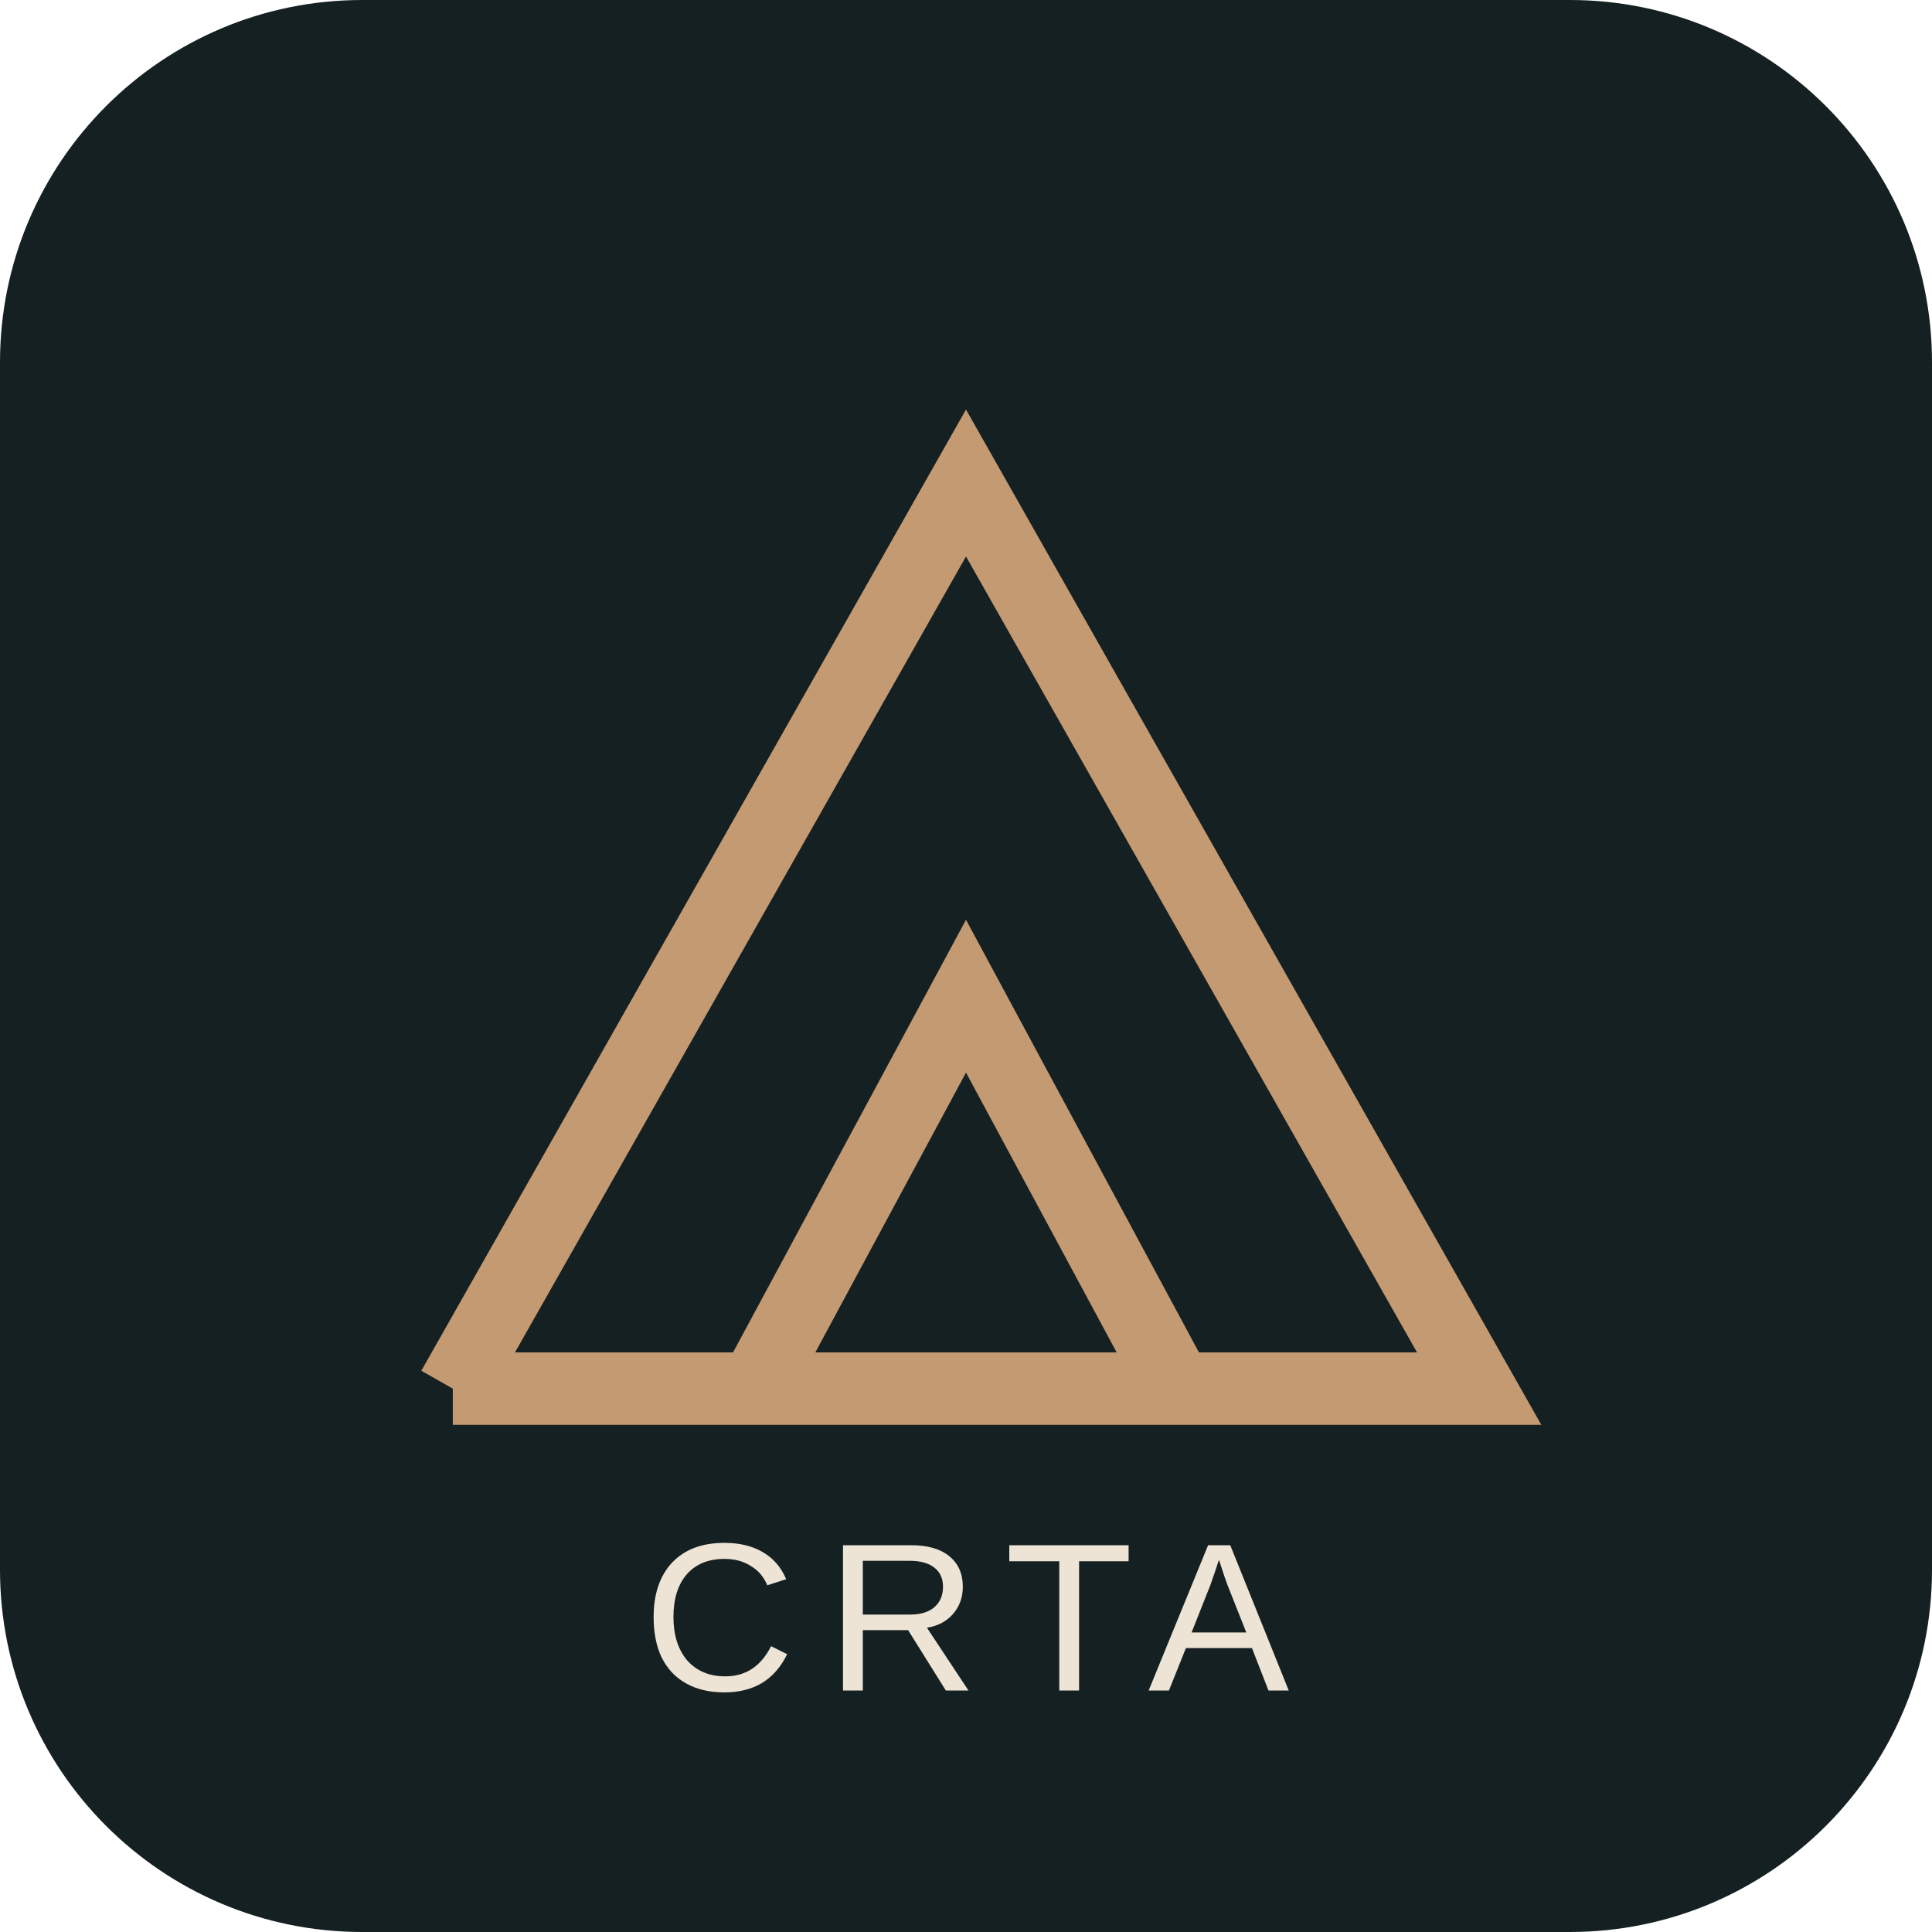
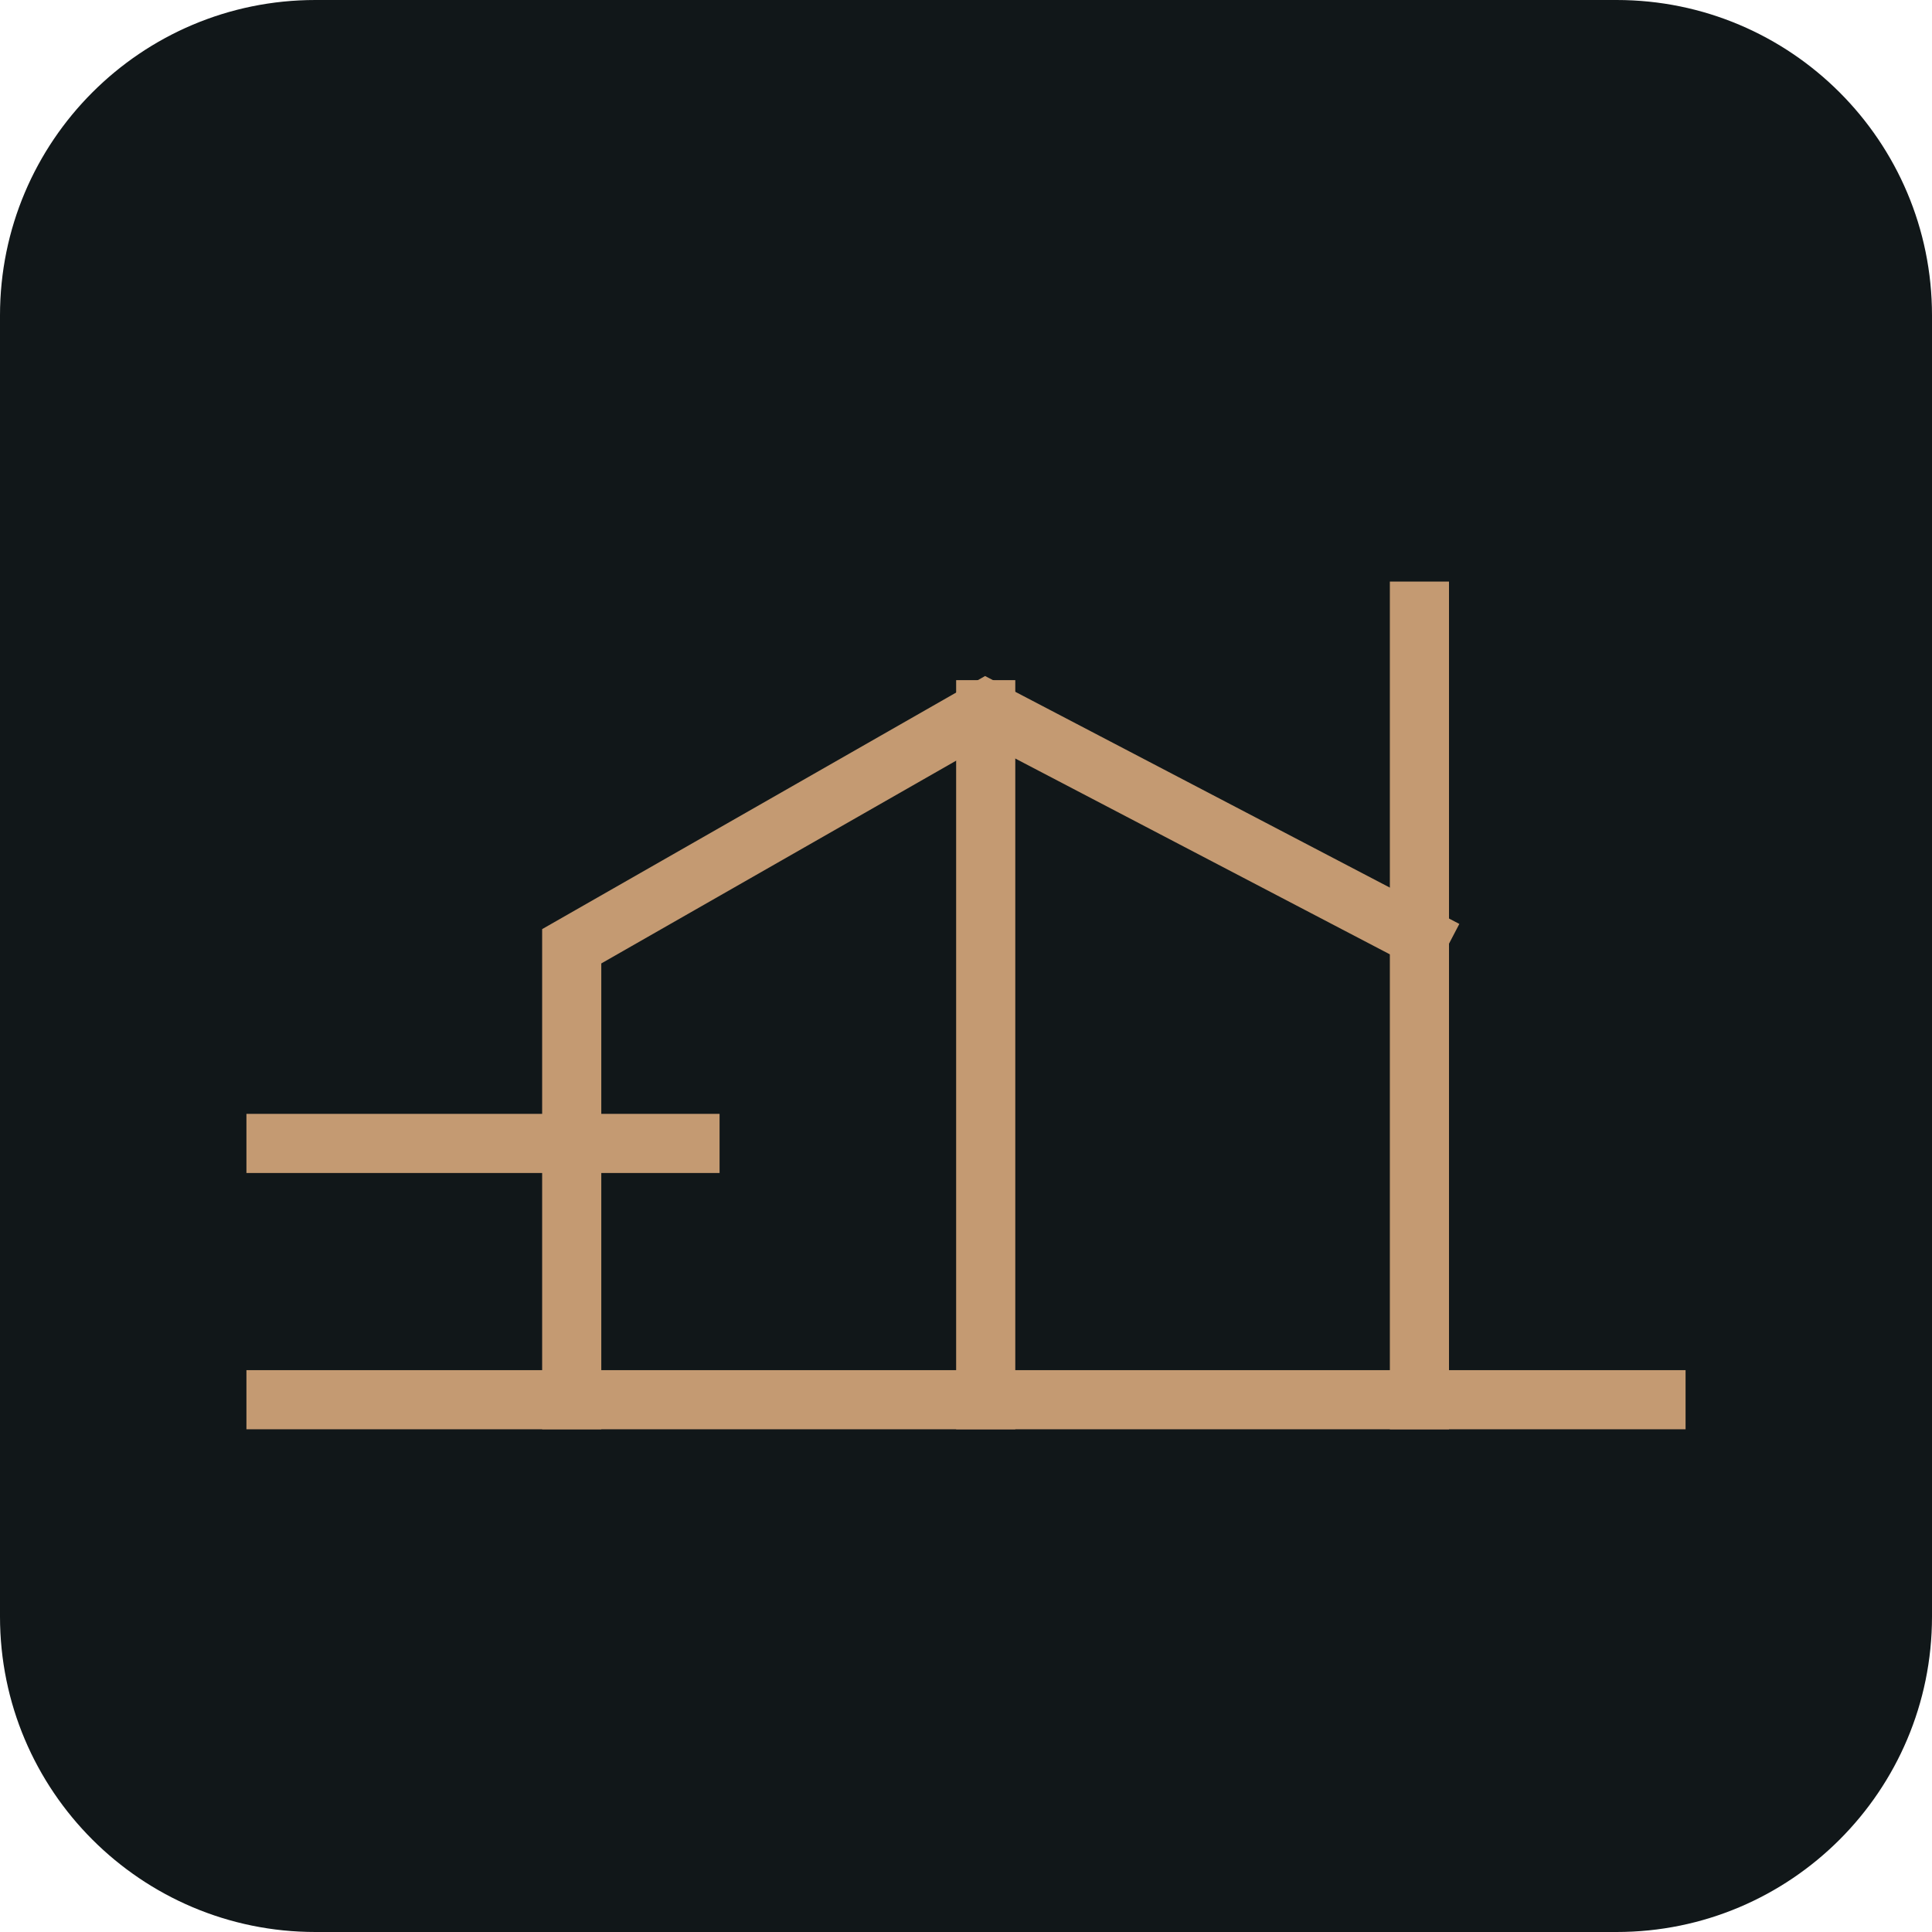
- <svg xmlns="http://www.w3.org/2000/svg" viewBox="0 0 64 64">
-   <rect width="64" height="64" rx="12" fill="#152022" />
-   <path d="M15 46 32 16l17 30H15m10 0 7-13 7 13" stroke="#c49a72" stroke-width="2.4" fill="none" />
-   <text x="32" y="56" font-family="Arial" text-anchor="middle" font-size="7" letter-spacing="1" fill="#ede4d6">CRTA</text>
+ <svg xmlns="http://www.w3.org/2000/svg" viewBox="0 0 196 196" role="img" aria-labelledby="title desc">
+   <rect width="196" height="196" rx="32" fill="#111719" />
+   <g fill="none" stroke="#C49A72" stroke-width="6" stroke-linecap="square" stroke-linejoin="miter">
+     <path d="M28 142H168" />
+     <path d="M58 142V96l42-24 44 23" />
+     <path d="M100 72V142" />
+     <path d="M144 142V62" />
+     <path d="M28 116H70" />
+   </g>
</svg>
